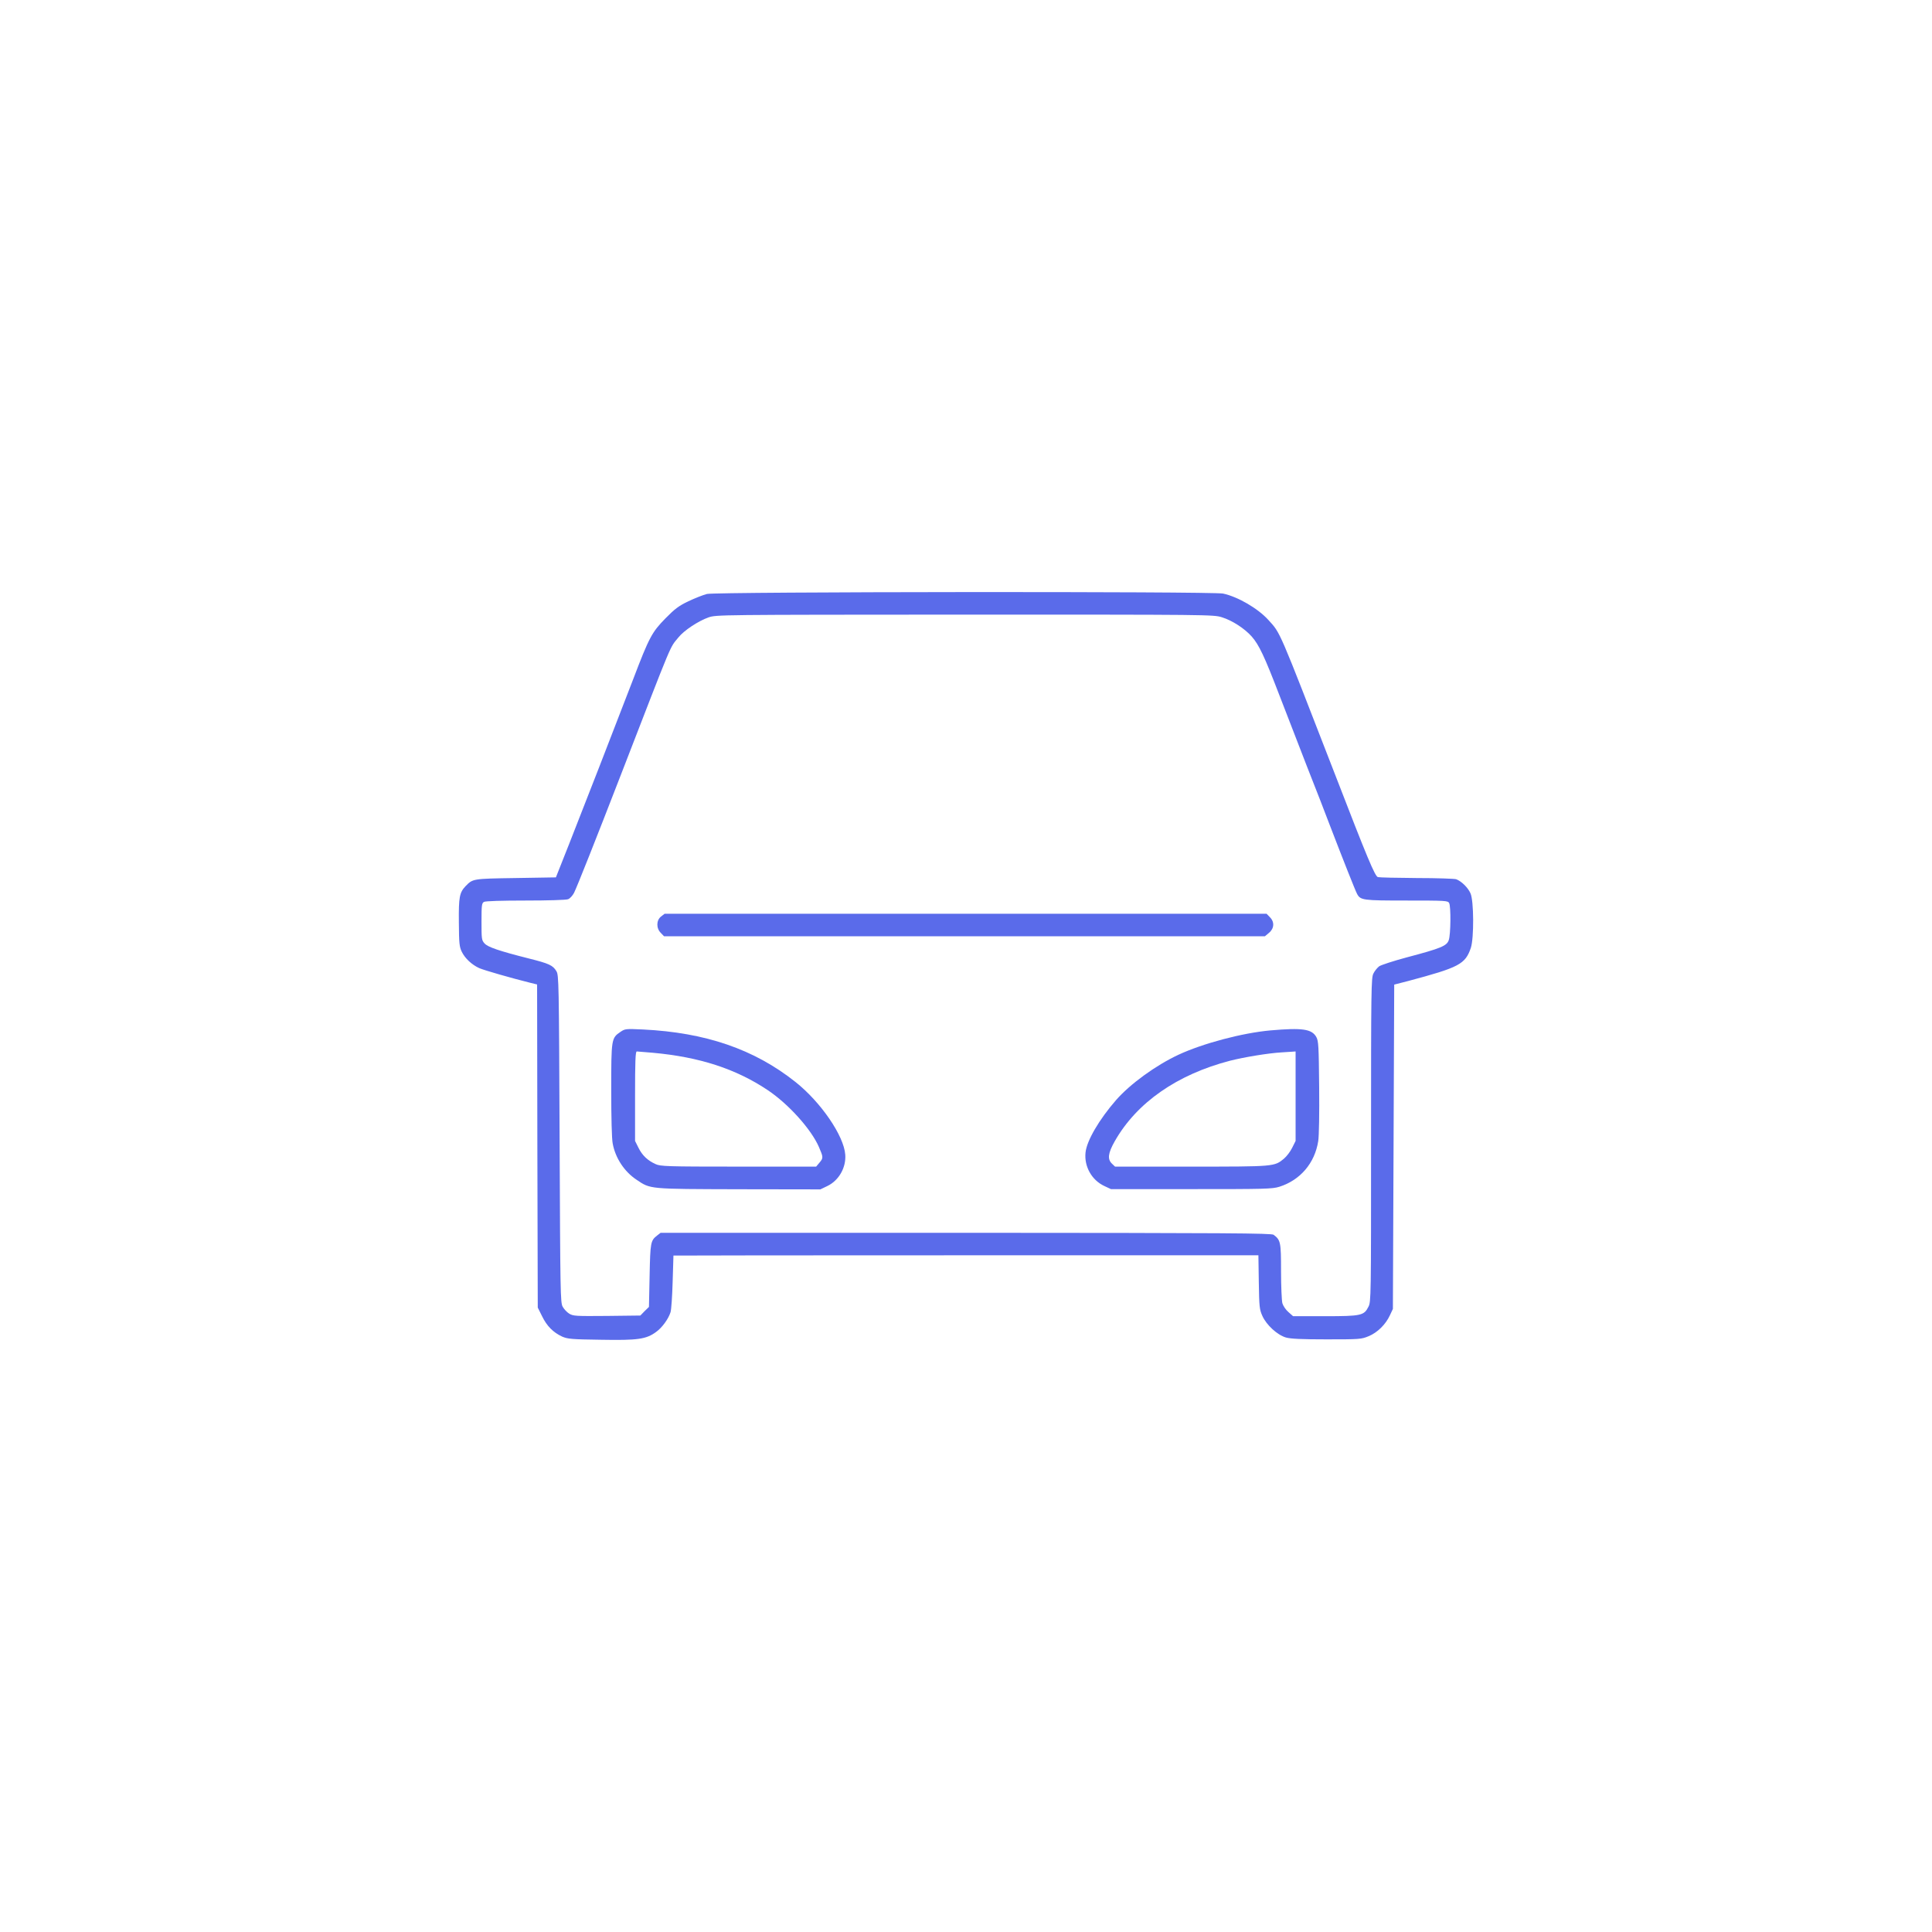
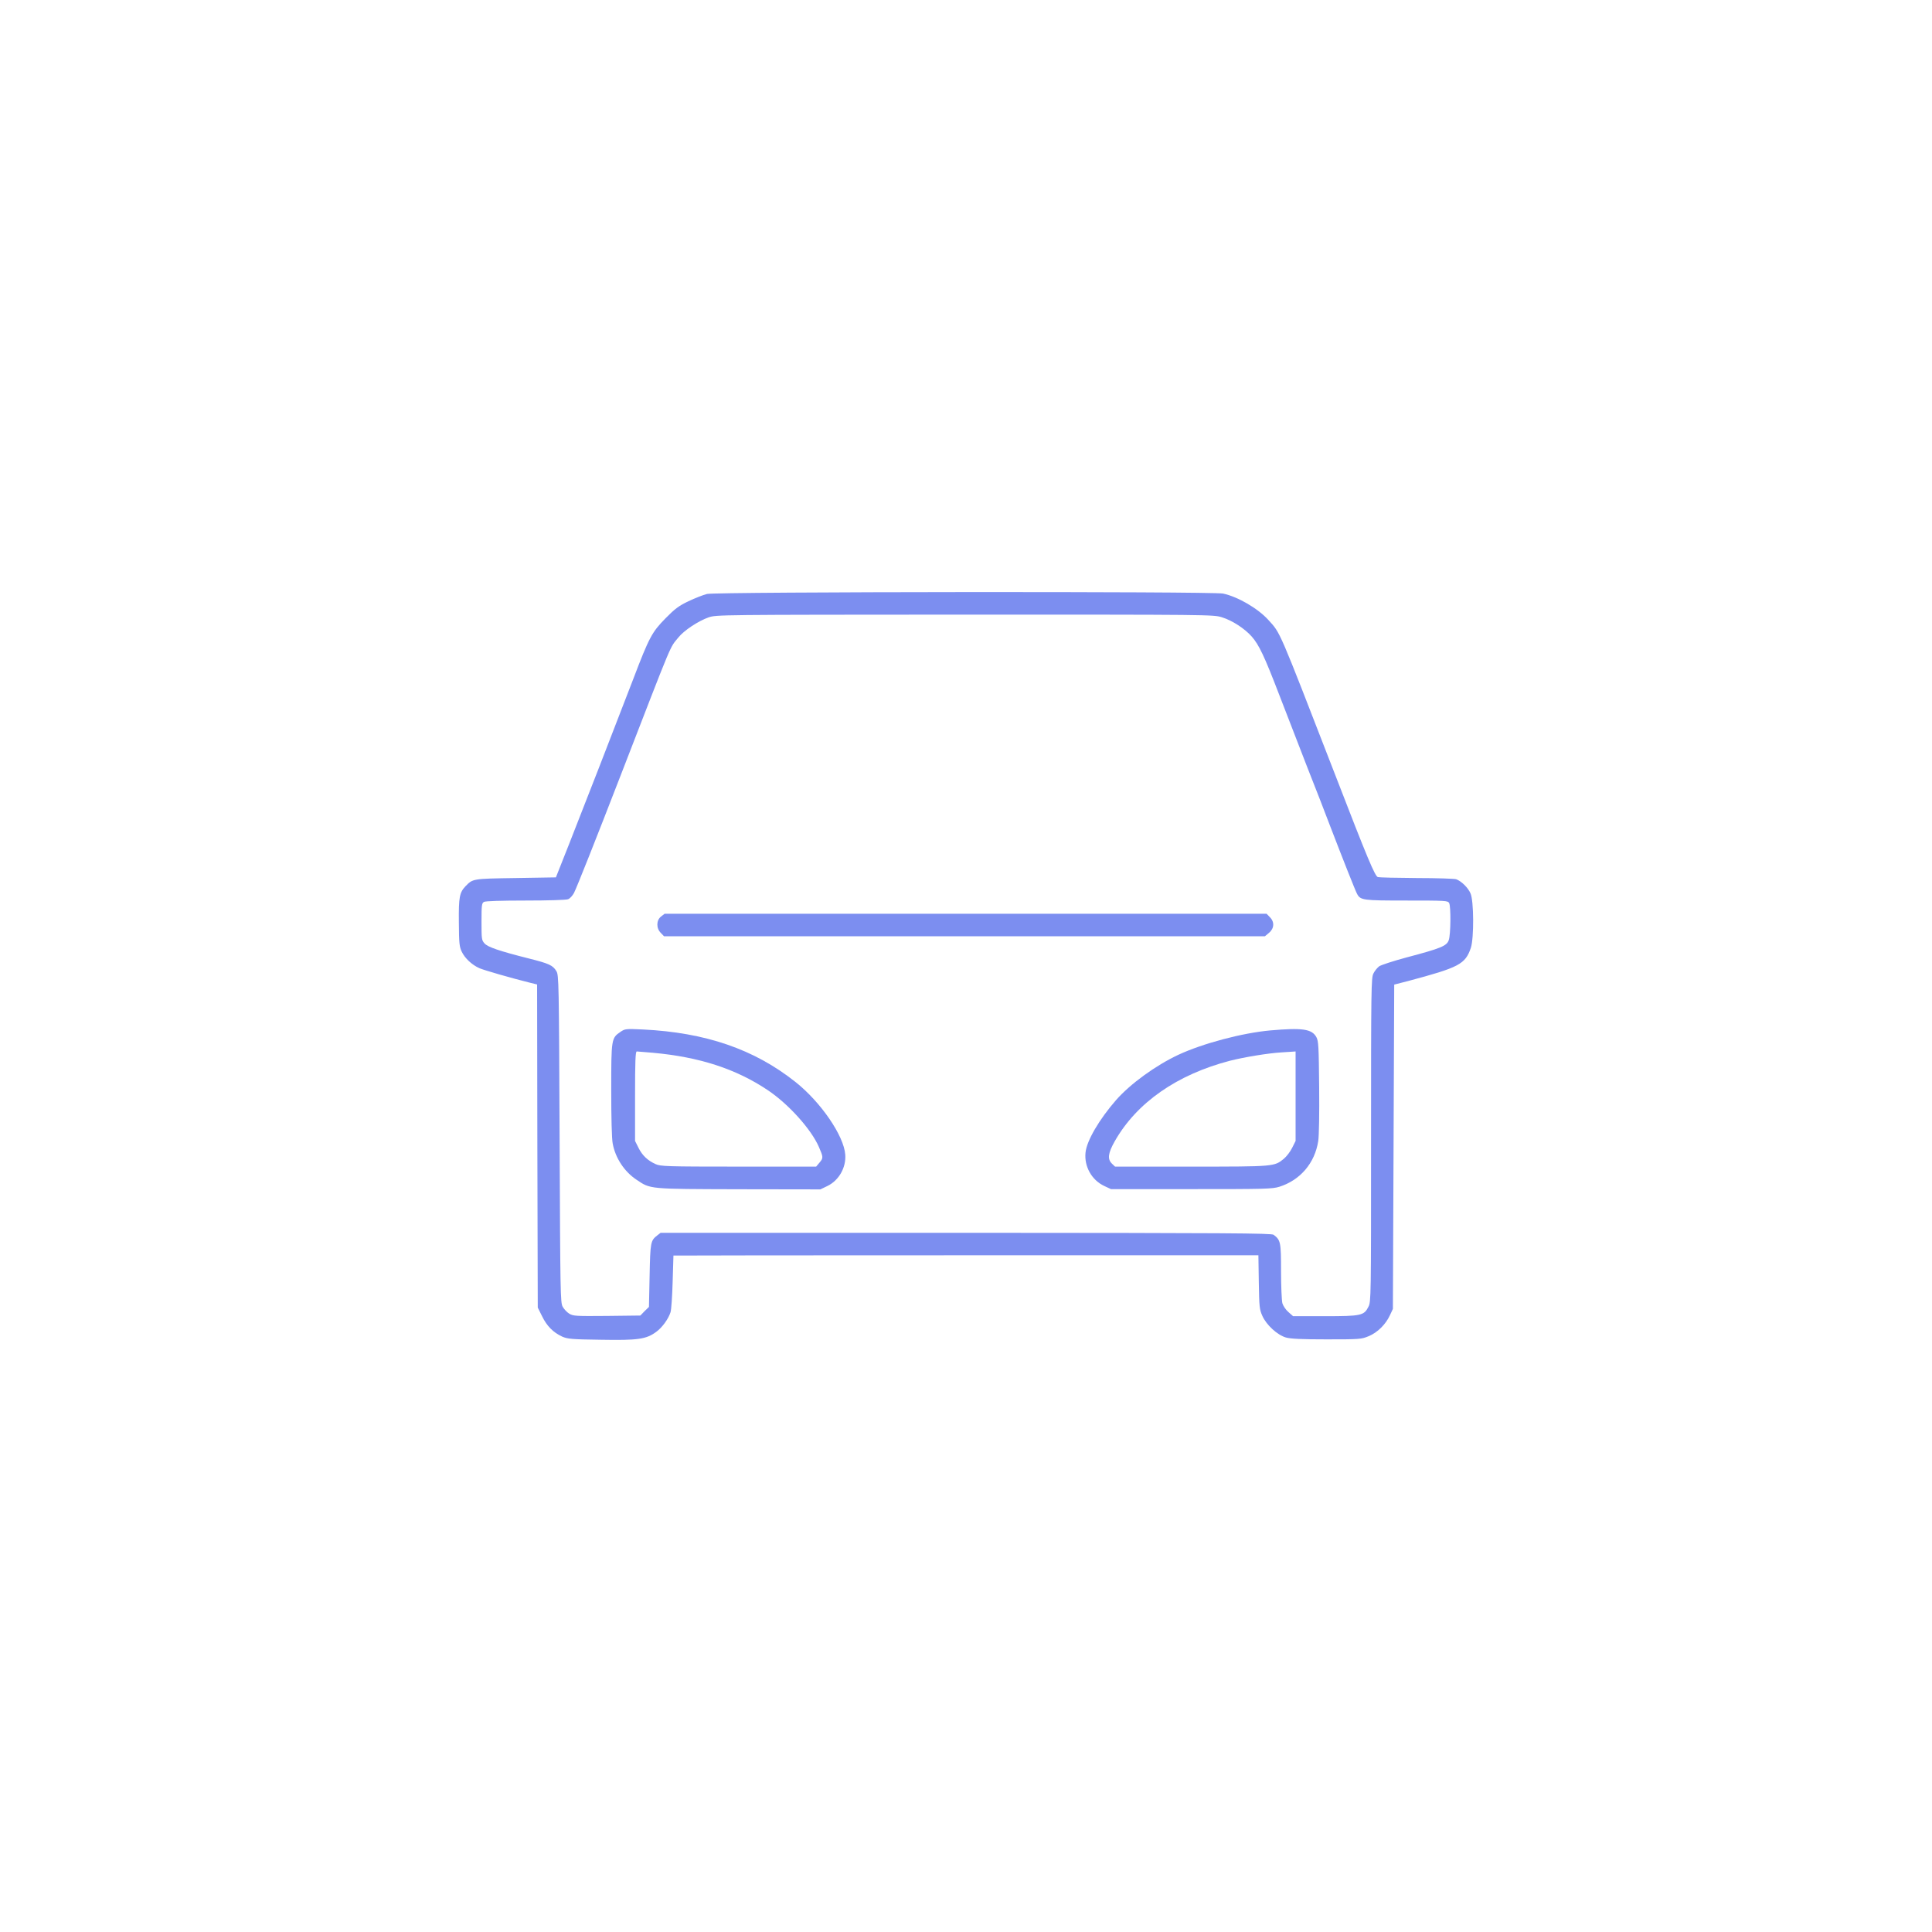
<svg xmlns="http://www.w3.org/2000/svg" version="1.0" width="800" height="800" viewBox="0 0 800 800" preserveAspectRatio="xMidYMid meet">
-   <g transform="translate(187.3217,609.1394) scale(0.054813,-0.054813)" fill="#5a6bea" stroke="none">
+   <g transform="translate(187.3217,609.1394) scale(0.054813,-0.054813)" fill="#7c8ef0" stroke="none">
    <path d="M1923 6626 c-28 -7 -91 -32 -140 -55 -73 -35 -102 -57 -173 -129 -102 -104 -123 -142 -243 -457 -145 -378 -383 -989 -486 -1250 l-99 -250 -304 -5 c-328 -5 -323 -5 -379 -62 -45 -48 -52 -81 -50 -273 1 -159 4 -185 22 -222 24 -50 77 -99 133 -124 37 -16 242 -75 383 -110 l53 -13 2 -1220 3 -1221 33 -66 c36 -74 83 -121 151 -153 42 -18 69 -21 295 -24 278 -5 340 4 415 59 45 32 93 98 109 149 6 19 13 123 16 230 3 107 6 196 6 198 0 1 994 2 2209 2 l2210 0 3 -202 c3 -188 5 -207 27 -256 31 -69 113 -144 178 -163 36 -10 114 -14 308 -14 250 0 262 1 317 24 66 27 129 89 161 159 l22 47 5 1225 5 1225 105 27 c386 103 432 127 474 251 24 73 23 356 -3 412 -19 43 -68 91 -108 106 -12 4 -146 9 -297 9 -150 1 -283 4 -294 7 -22 5 -79 141 -325 778 -431 1111 -409 1061 -503 1165 -79 87 -230 175 -342 199 -81 17 -3828 14 -3899 -3z m3890 -176 c78 -24 172 -85 226 -146 55 -63 96 -150 207 -439 53 -137 148 -383 211 -545 64 -162 142 -362 173 -445 100 -260 189 -485 204 -514 26 -49 43 -51 376 -51 296 0 310 -1 320 -19 14 -27 12 -238 -3 -280 -15 -44 -59 -62 -316 -130 -101 -27 -196 -58 -210 -68 -14 -11 -34 -35 -43 -54 -17 -32 -18 -112 -18 -1257 0 -1193 0 -1224 -20 -1261 -33 -66 -54 -71 -329 -71 l-240 0 -35 31 c-20 17 -40 47 -46 67 -5 20 -10 129 -10 242 0 219 -3 235 -56 275 -16 12 -325 14 -2325 15 l-2306 0 -27 -21 c-48 -38 -51 -50 -56 -301 l-5 -238 -33 -32 -32 -33 -253 -3 c-236 -2 -254 -1 -284 17 -18 11 -40 35 -50 53 -17 31 -18 103 -23 1268 -5 1187 -6 1236 -24 1266 -27 45 -55 58 -211 97 -221 56 -307 85 -332 113 -22 24 -23 34 -23 164 0 127 2 140 19 150 12 6 130 10 315 10 164 0 306 4 320 10 14 5 34 27 45 48 22 44 162 396 354 892 402 1038 366 953 434 1037 42 53 151 125 228 152 60 20 68 20 1936 21 1852 0 1878 0 1942 -20z" />
    <path d="M1576 4189 c-36 -28 -37 -89 -1 -124 l24 -25 2270 0 2269 0 31 26 c40 33 43 83 6 119 l-24 25 -2274 0 -2274 0 -27 -21z" />
    <path d="M1270 3318 c-69 -47 -70 -52 -70 -439 0 -207 4 -369 11 -404 20 -110 88 -213 180 -274 107 -72 88 -70 774 -72 l615 -1 54 26 c86 42 141 139 134 236 -10 143 -185 398 -377 550 -311 247 -679 373 -1152 396 -130 6 -135 5 -169 -18z m245 -158 c351 -32 626 -121 867 -282 158 -106 329 -296 387 -430 33 -76 34 -83 5 -117 l-26 -31 -586 0 c-546 0 -590 2 -627 19 -60 27 -101 66 -129 123 l-26 52 0 338 c0 264 3 338 13 338 6 0 62 -5 122 -10z" />
    <path d="M6180 3329 c-212 -19 -510 -98 -695 -184 -171 -80 -363 -219 -471 -342 -128 -147 -222 -307 -231 -397 -11 -105 47 -208 141 -252 l51 -24 607 0 c562 0 611 1 666 18 157 50 267 178 293 345 6 36 9 214 7 408 -3 310 -5 347 -21 377 -34 62 -106 72 -347 51z m190 -497 l0 -338 -26 -52 c-14 -29 -42 -65 -62 -82 -73 -60 -70 -60 -701 -60 l-575 0 -23 22 c-36 34 -30 80 21 170 166 292 471 504 871 608 107 27 287 57 390 63 28 2 62 4 78 5 l27 2 0 -338z" />
  </g>
</svg>
